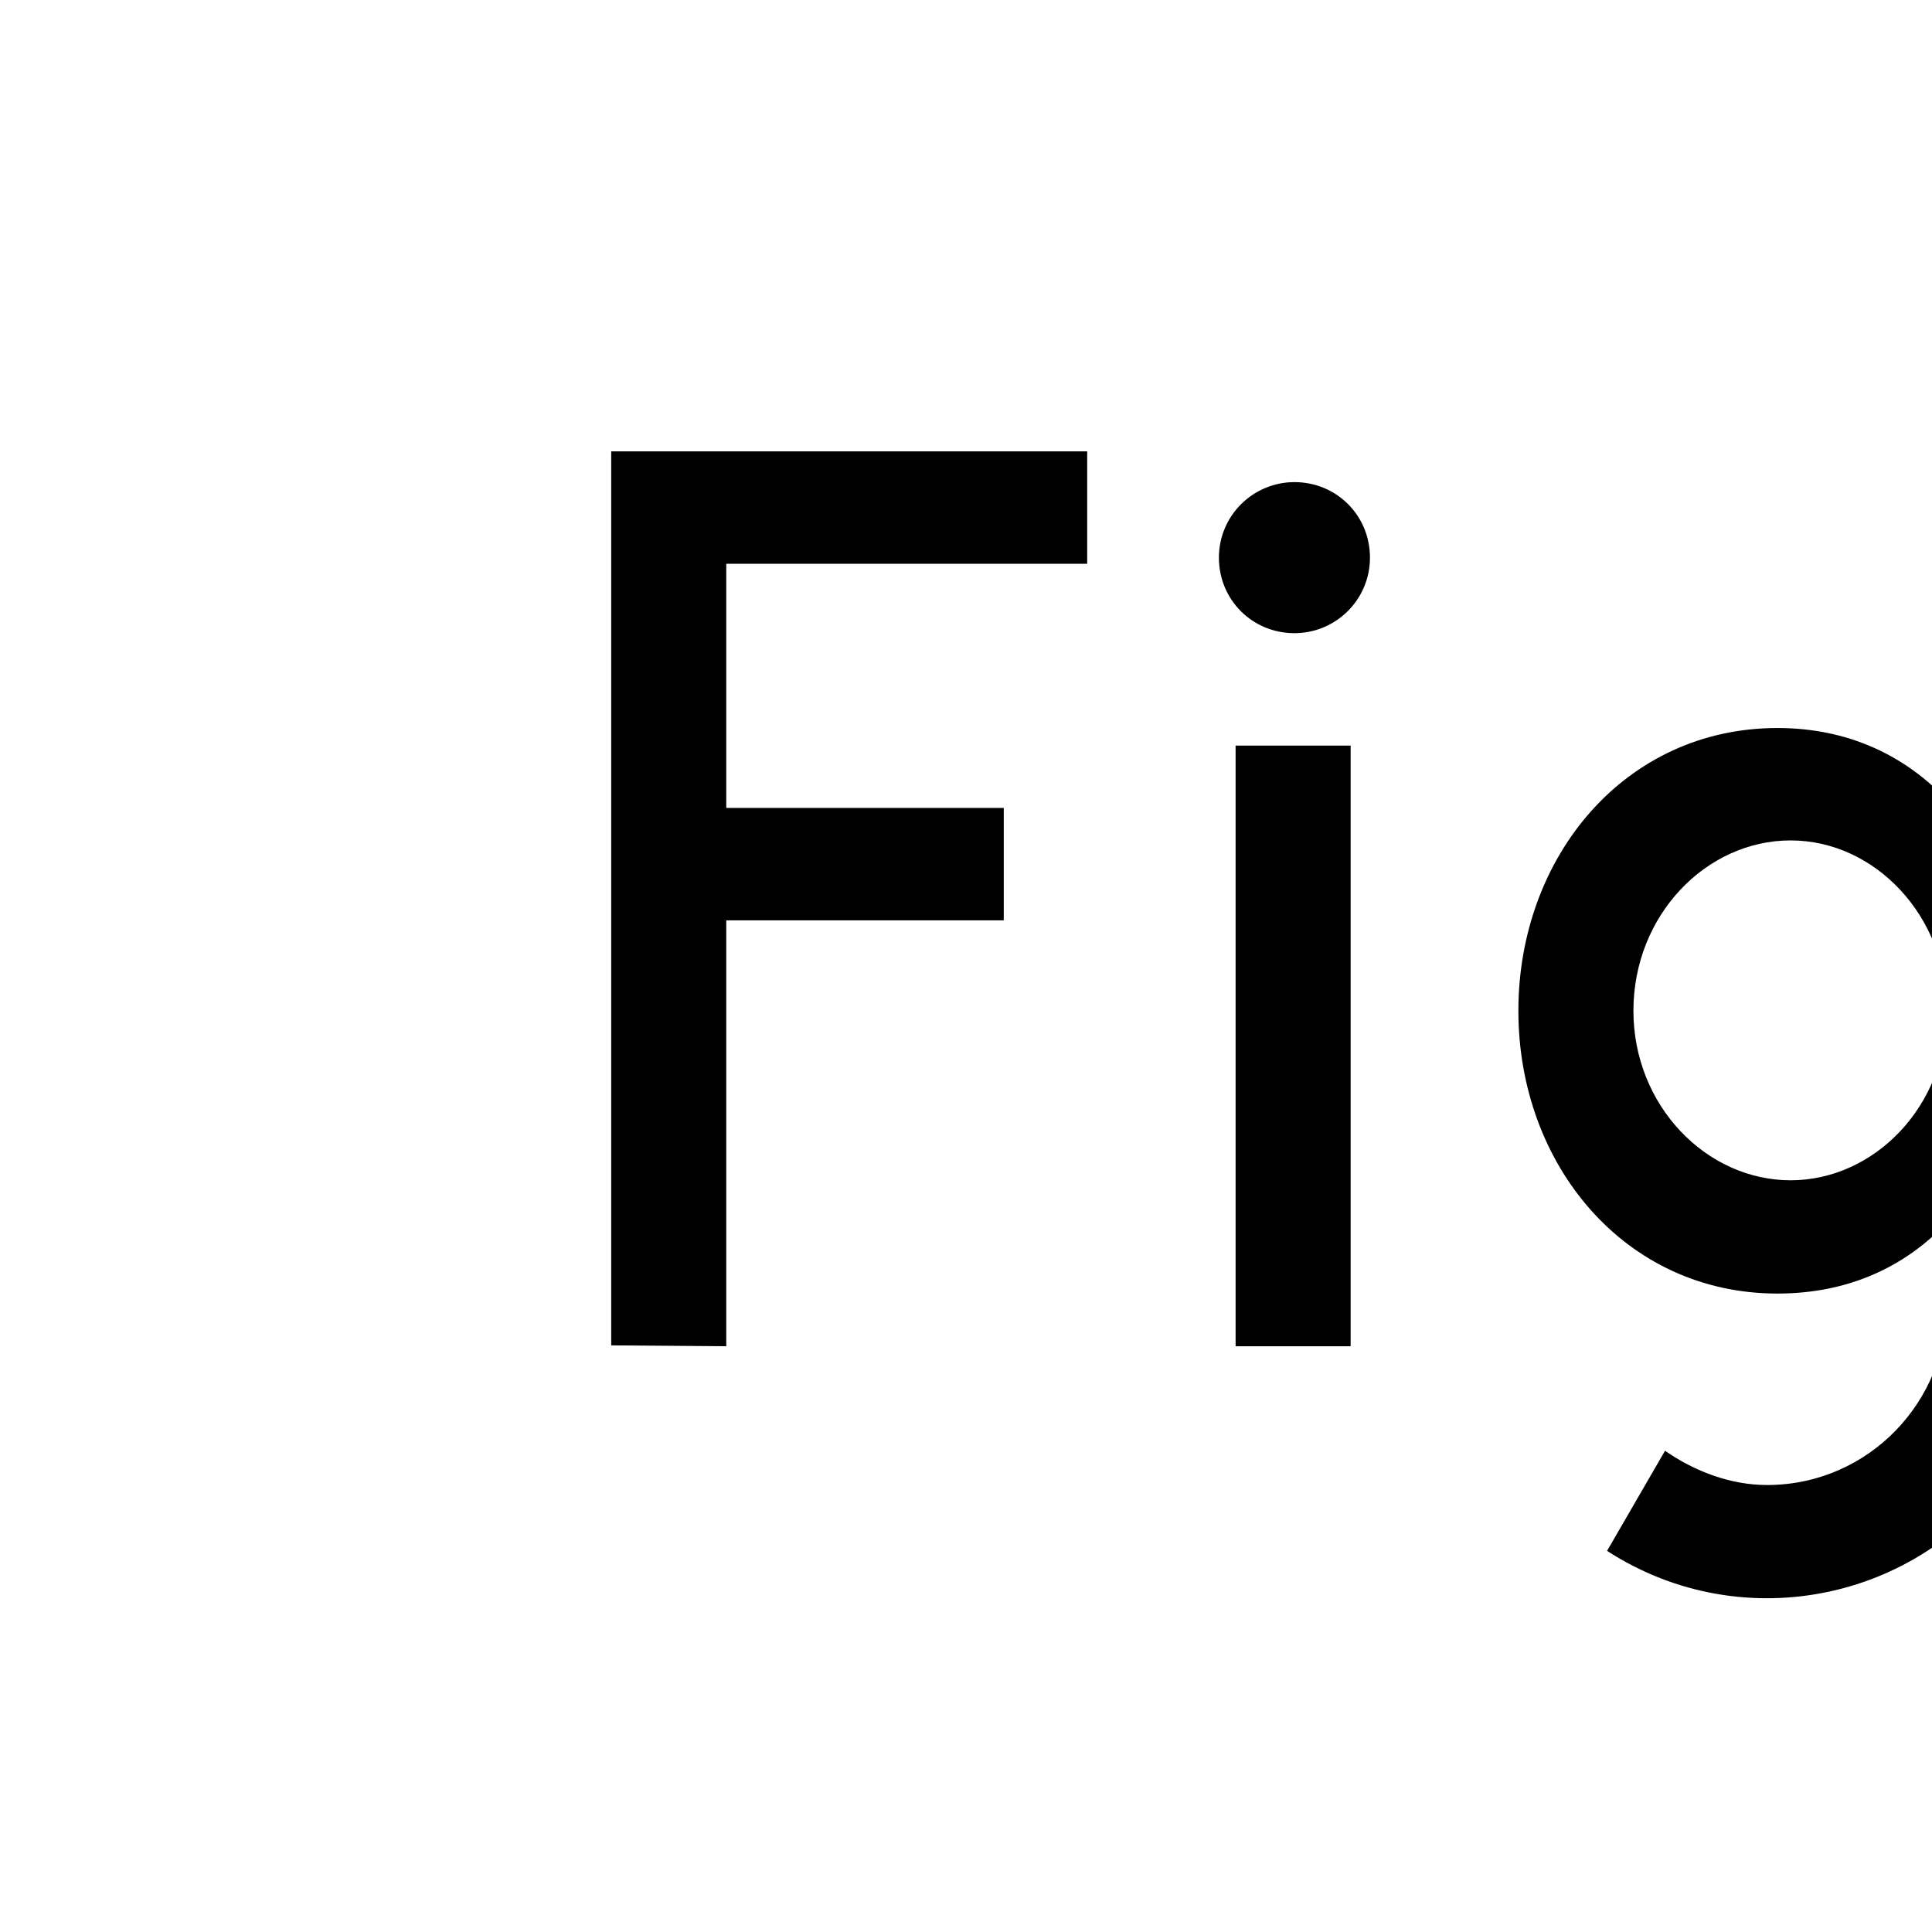
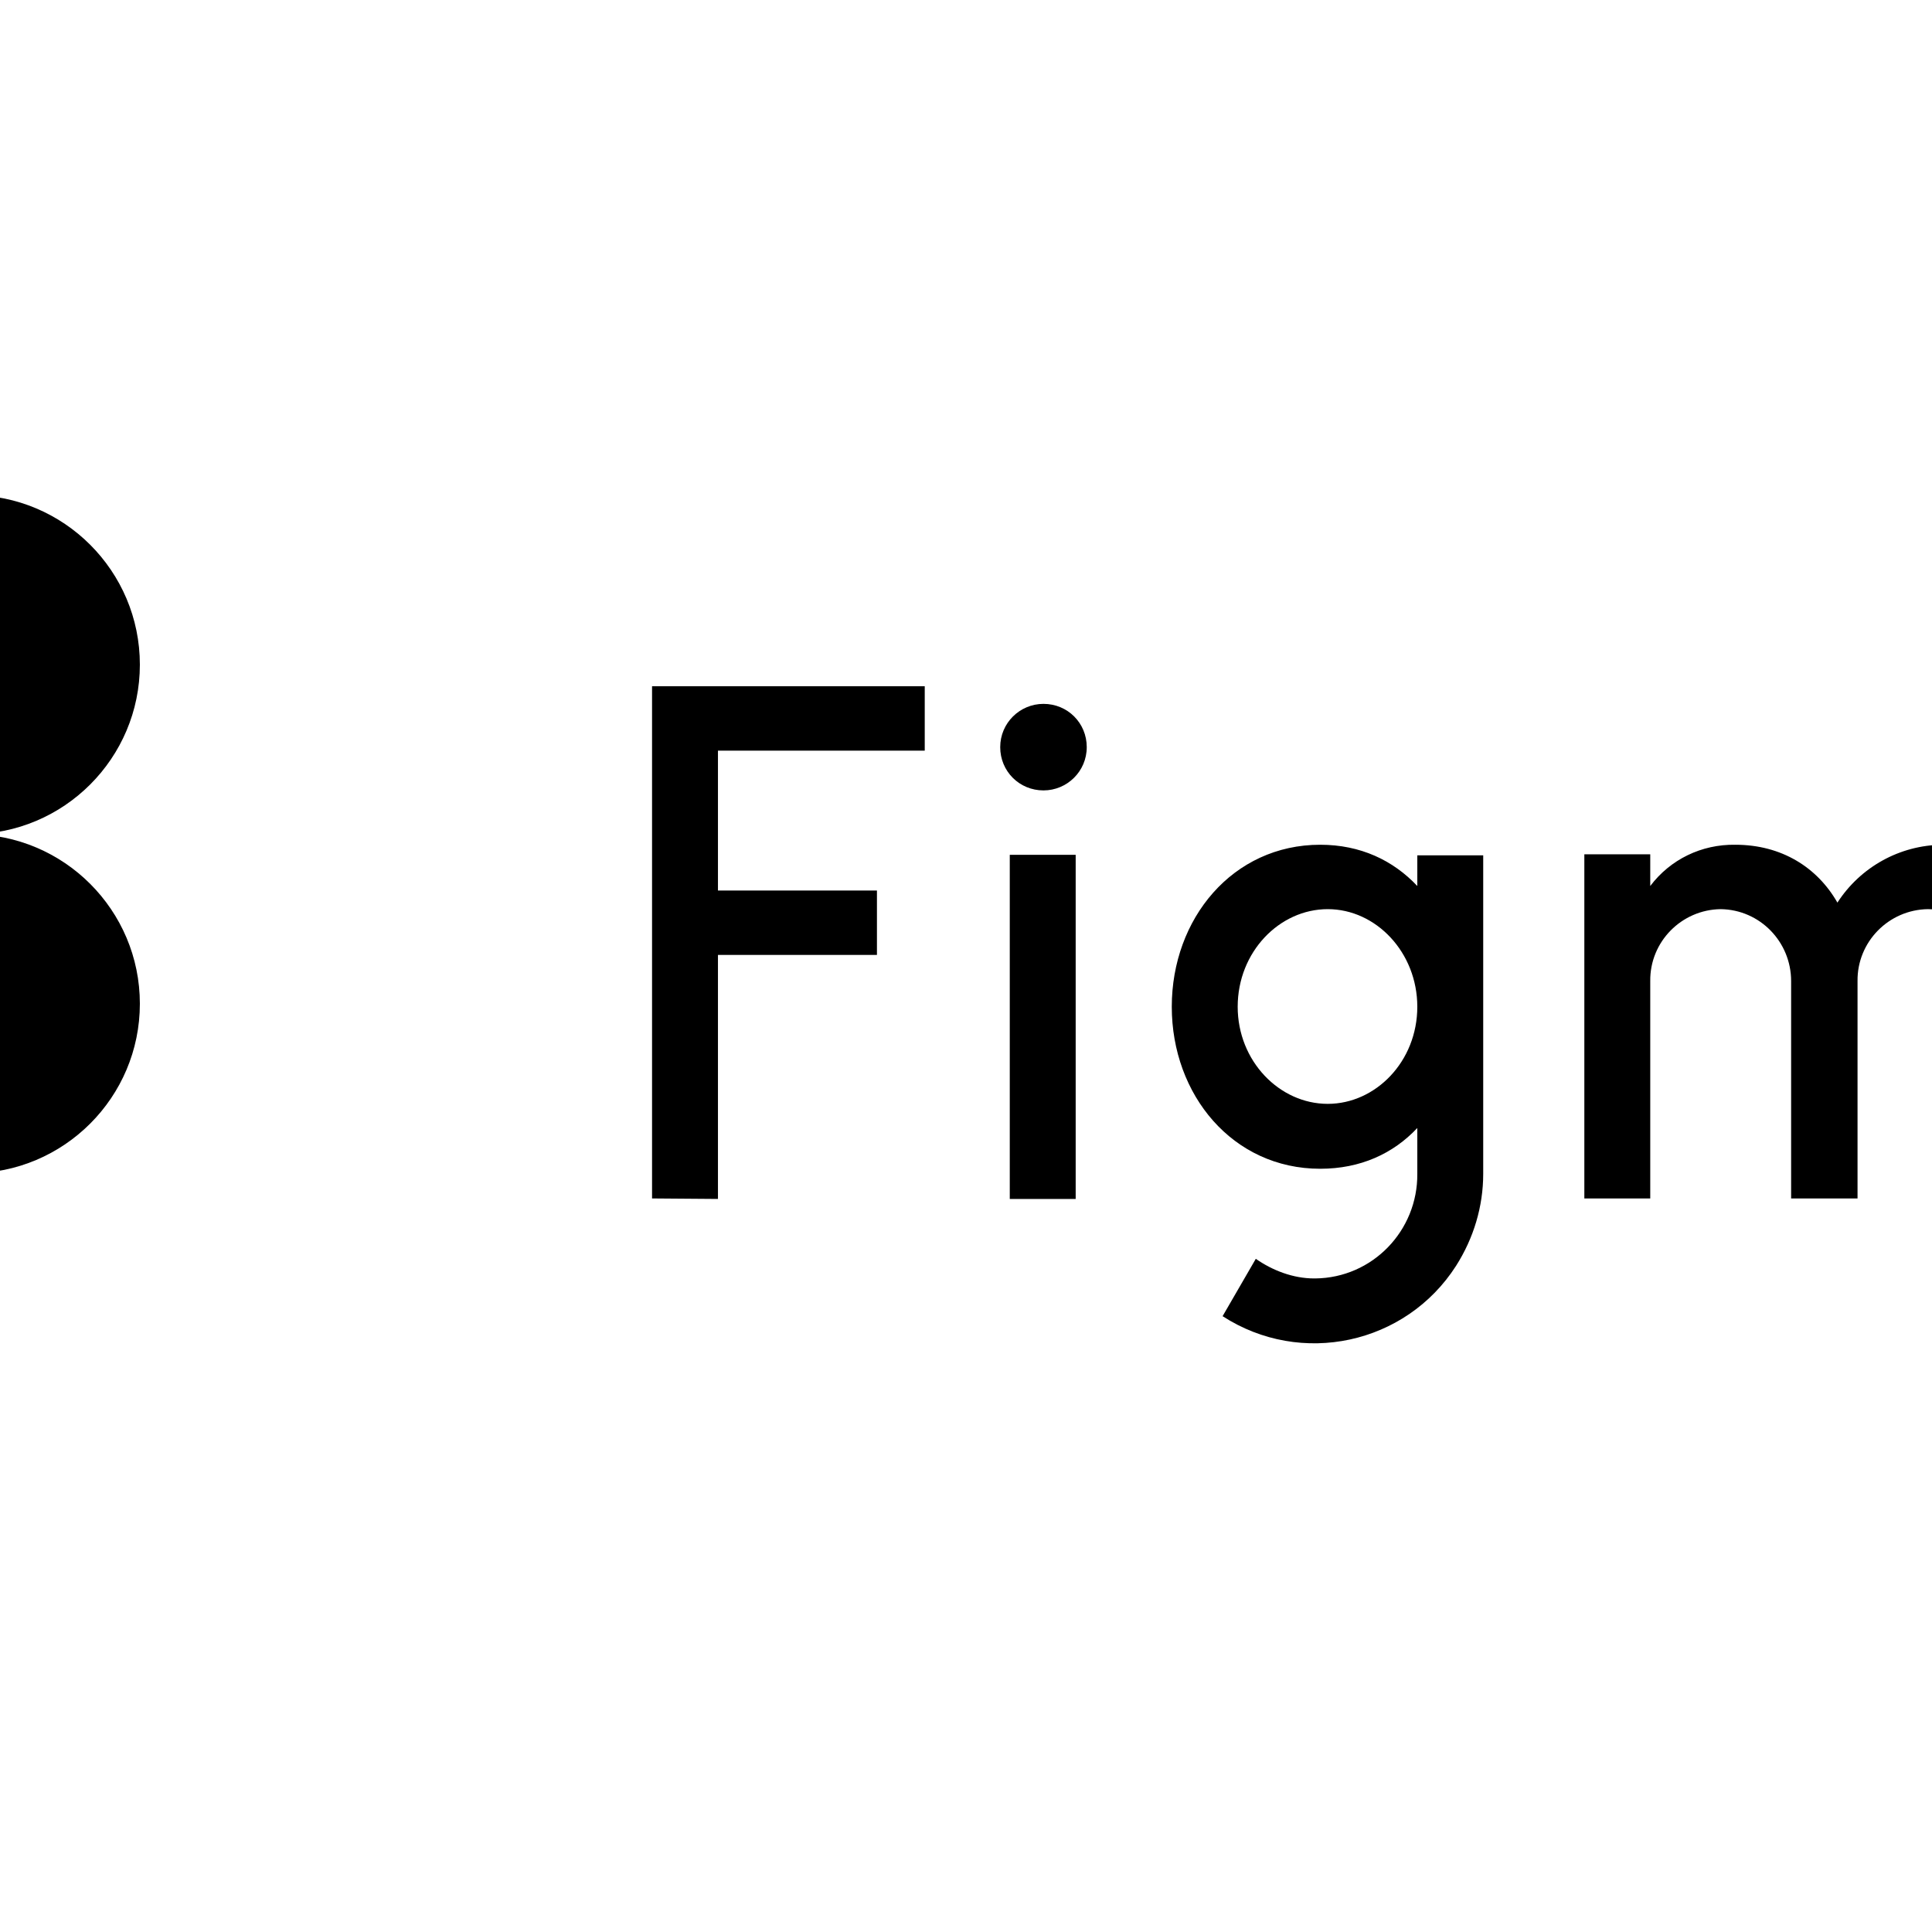
- <svg xmlns="http://www.w3.org/2000/svg" version="1.1" id="layer" x="0px" y="0px" viewBox="35 160 220 220" style="enable-background:new -153 -46 652 652;" xml:space="preserve" fill="none">
+ <svg xmlns="http://www.w3.org/2000/svg" version="1.1" id="layer" x="0px" y="0px" viewBox="-25 75 384 384" style="enable-background:new -153 -46 652 652;" xml:space="preserve" fill="none">
  <path d="M104.6,211.4v101.8l13.1,0.1v-48.5h31.6v-12.8h-31.6v-27.8h41.1v-12.8H104.6z M182.4,232.1c4.7,0,8.6-3.8,8.6-8.6  s-3.8-8.6-8.6-8.6c-4.7,0-8.6,3.8-8.6,8.6S177.6,232.1,182.4,232.1L182.4,232.1z M175.7,244.9v68.4h13.1v-68.4H175.7z M237.4,242.9  c-17.4,0-29.5,14.7-29.5,32.2c0,17.5,12.1,32.2,29.5,32.2c8,0,14.5-3,19.3-8.1v9.1c0.1,11.3-8.9,20.7-20.3,20.8c-0.1,0-0.1,0-0.2,0  c-4.2,0-8.3-1.6-11.6-3.9l-6.6,11.4c15.6,10.1,36.4,5.6,46.4-10c3.5-5.5,5.4-11.8,5.4-18.3v-63.3h-13.1v6.1  C251.9,246,245.4,242.9,237.4,242.9L237.4,242.9z M221,275.1c0-10.9,8.3-19.4,17.9-19.4c9.6,0,17.8,8.6,17.8,19.4  c0,10.9-8.3,19.3-17.8,19.3C229.3,294.4,221,285.9,221,275.1z M317,255.7c-7.8,0.1-14.1,6.5-14,14.3v43.2h-13.1v-68.4H303v6.3  c4-5.3,10.2-8.3,16.9-8.2c9.2,0,16.3,4.5,20.3,11.5c4.6-7.1,12.4-11.4,20.8-11.5c14.9,0,24.2,12,24.2,26.9v43.4h-13V270  c0-7.8-6.2-14.2-14-14.3c-7.8,0.1-14.1,6.5-14,14.3v43.2H331V270C331,262.2,324.8,255.8,317,255.7L317,255.7z M455,252.6  c-6-6.3-14.4-9.8-23.1-9.7c-19.5,0-33.3,16.5-33.3,36.1c0,19.7,13.8,36.1,33.3,36.1c8.7,0,17-3.5,23.1-9.7v7.8h13.1v-68.4H455  L455,252.6L455,252.6z M411.7,279c0-13,10-23.4,21.7-23.4C445,255.7,455,266,455,279c0,13-10,23.3-21.7,23.3  C421.8,302.4,411.7,292.1,411.7,279z" fill="#000000" />
  <path d="M-64.6,274.5c0-18.6,15.1-33.7,33.7-33.7s33.7,15.1,33.7,33.7s-15.1,33.7-33.7,33.7  S-64.6,293.1-64.6,274.5z" fill="#000000" />
  <path d="M-131.9,341.8c0-18.6,15.1-33.7,33.7-33.7h33.7v33.7c0,18.6-15.1,33.7-33.7,33.7  S-131.9,360.4-131.9,341.8z" fill="#000000" />
  <path d="M-64.6,173.5v67.3h33.7c18.6,0,33.7-15.1,33.7-33.7s-15.1-33.7-33.7-33.7H-64.6z" fill="#000000" />
  <path d="M-131.9,207.2c0,18.6,15.1,33.7,33.7,33.7h33.7v-67.3h-33.7C-116.8,173.5-131.9,188.6-131.9,207.2z" fill="#000000" />
  <path d="M-131.9,274.5c0,18.6,15.1,33.7,33.7,33.7h33.7v-67.3h-33.7C-116.8,240.8-131.9,255.9-131.9,274.5z" fill="#000000" />
</svg>
